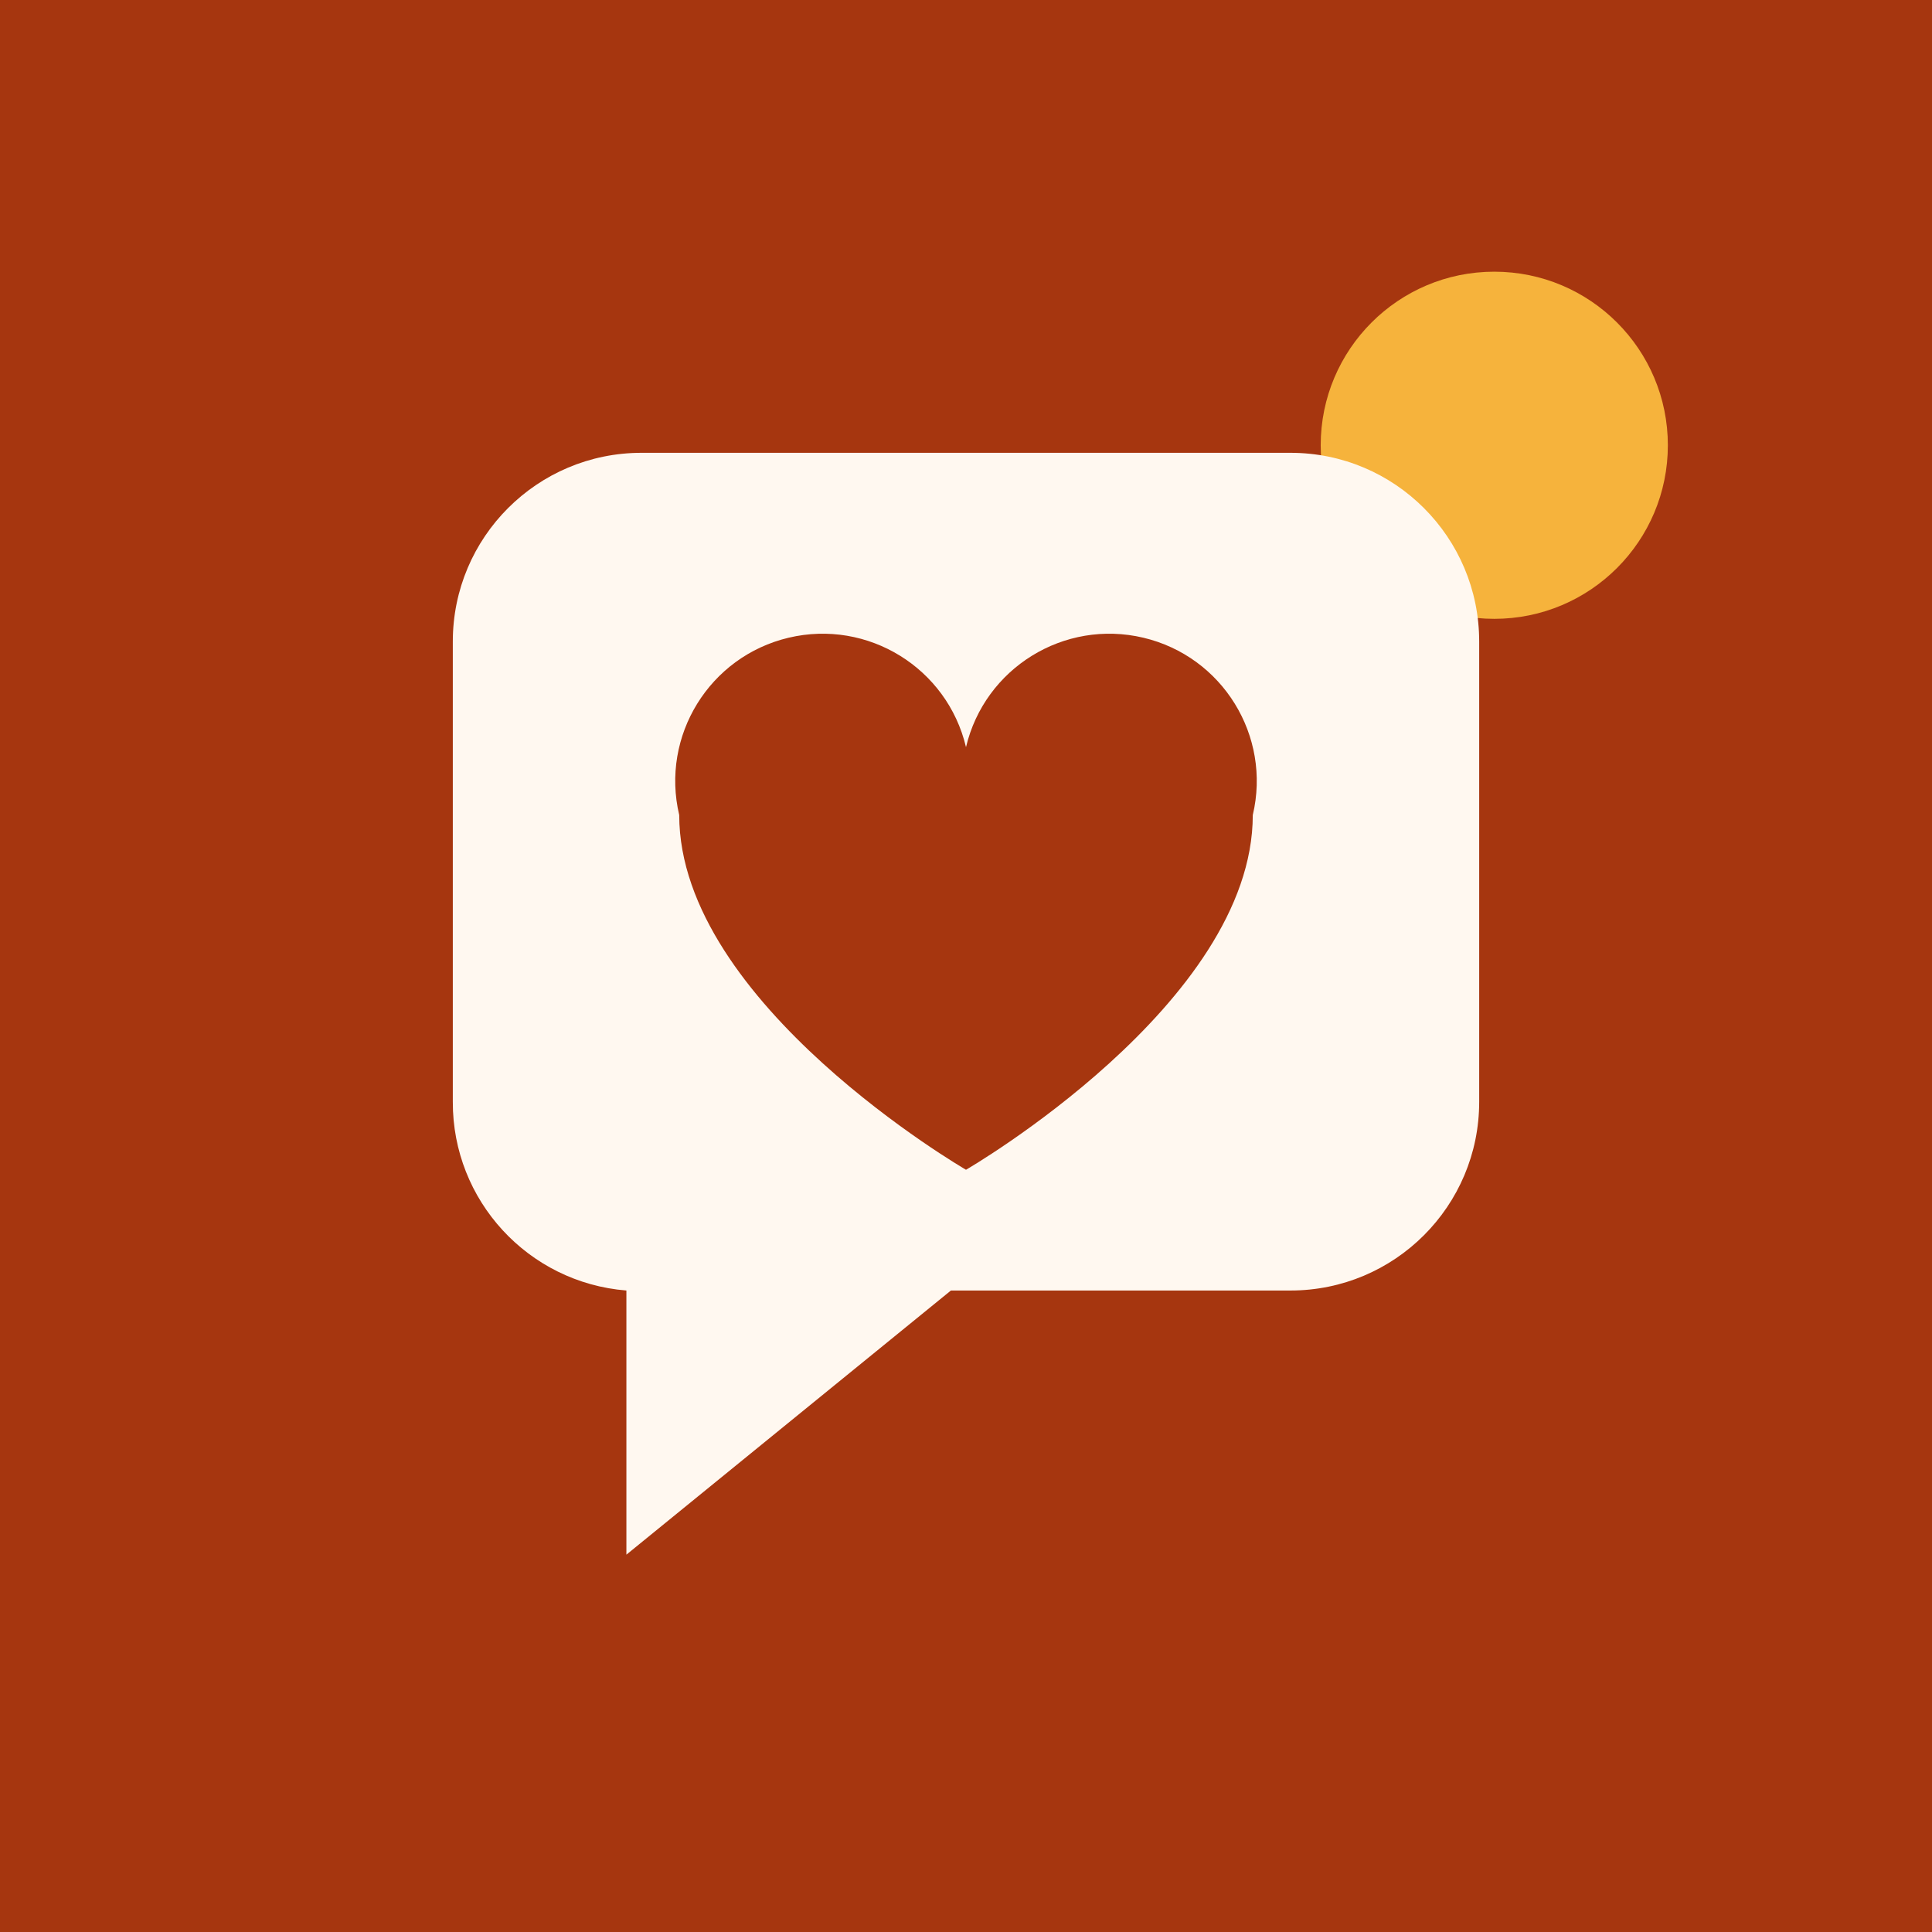
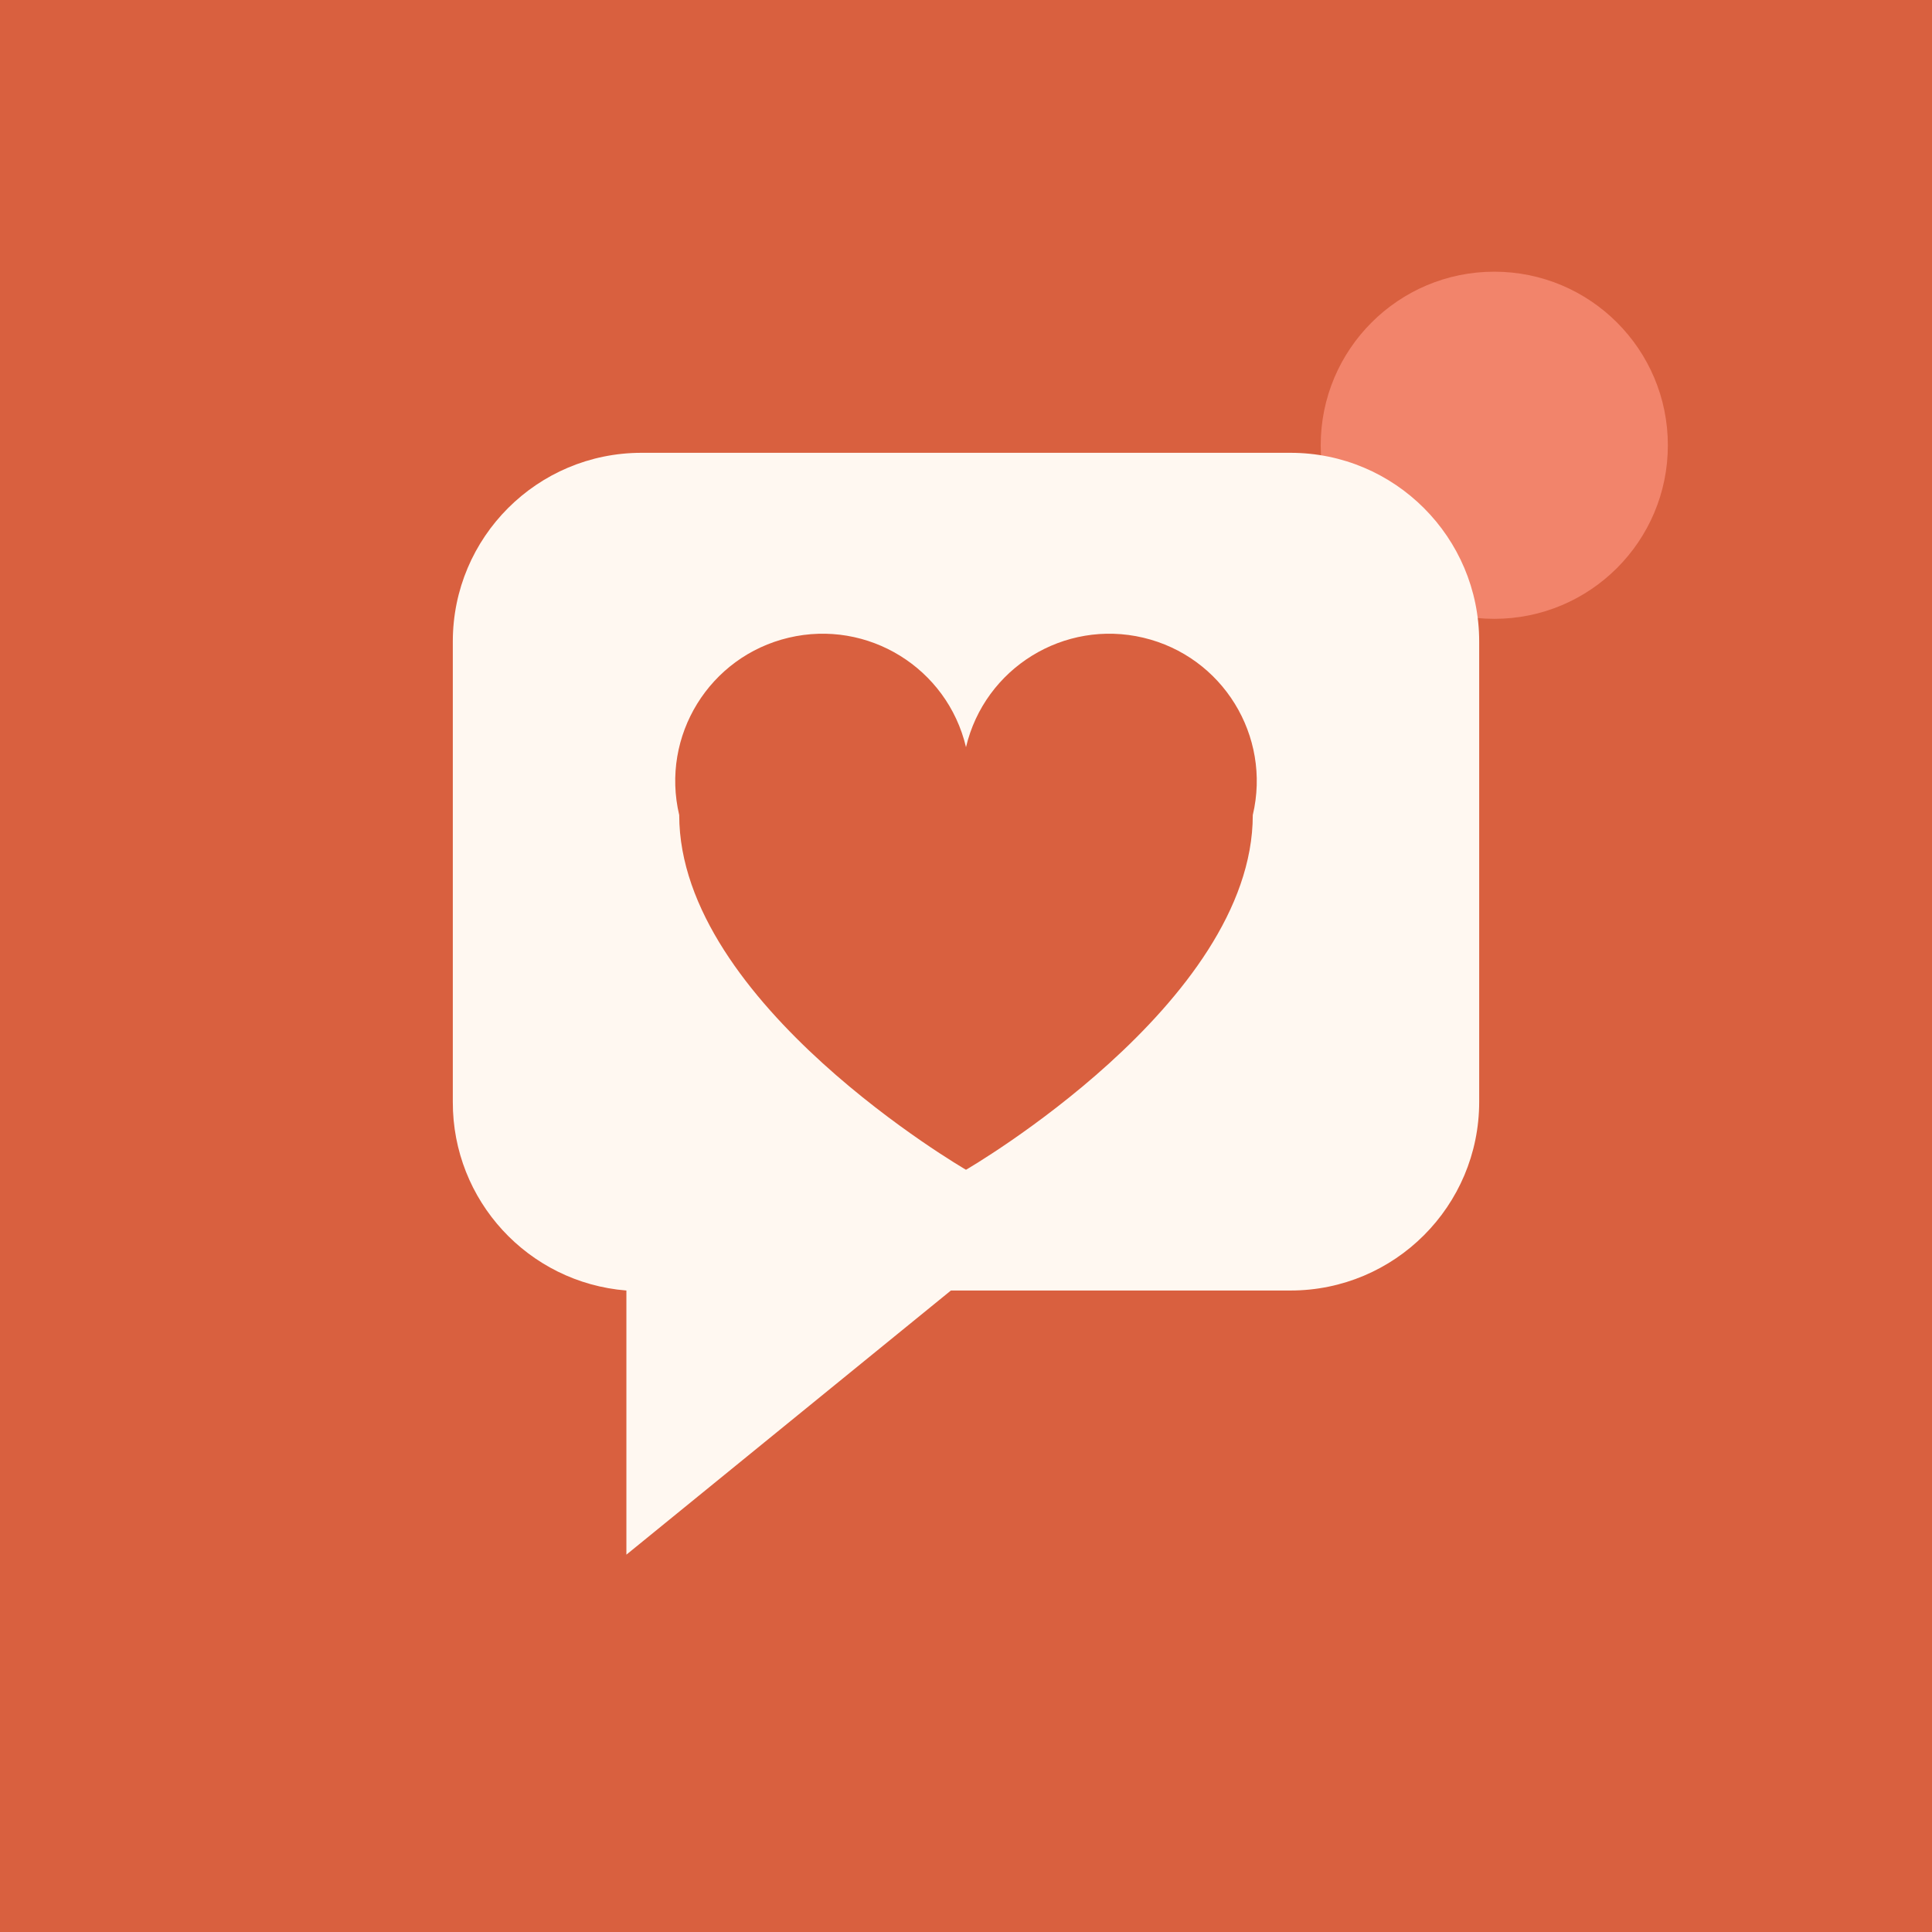
<svg xmlns="http://www.w3.org/2000/svg" viewBox="0 0 512 512">
-   <rect width="512" height="512" fill="#a6360f" />
-   <circle cx="396" cy="118" r="46" fill="#f6b33c" />
-   <path d="M120 170a50 50 0 0 1 50-50h172a50 50 0 0 1 50 50v122a50 50 0 0 1-50 50H252l-86 70v-70h-0a50 50 0 0 1-46-50z" fill="#fff8f0" />
-   <path d="M256 310s-76-44-76-94a39 39 0 0 1 76-18 39 39 0 0 1 76 18c0 50-76 94-76 94z" fill="#a6360f" />
+   <rect width="512" height="512" fill="#d9603f" />
+   <circle cx="396" cy="118" r="46" fill="#f2846b" />
+   <path d="M120 170a50 50 0 0 1 50-50h172a50 50 0 0 1 50 50v122a50 50 0 0 1-50 50H252l-86 70v-70h-0a50 50 0 0 1-46-50z" fill="#fff8f1" />
+   <path d="M256 310s-76-44-76-94a39 39 0 0 1 76-18 39 39 0 0 1 76 18c0 50-76 94-76 94z" fill="#d9603f" />
</svg>
